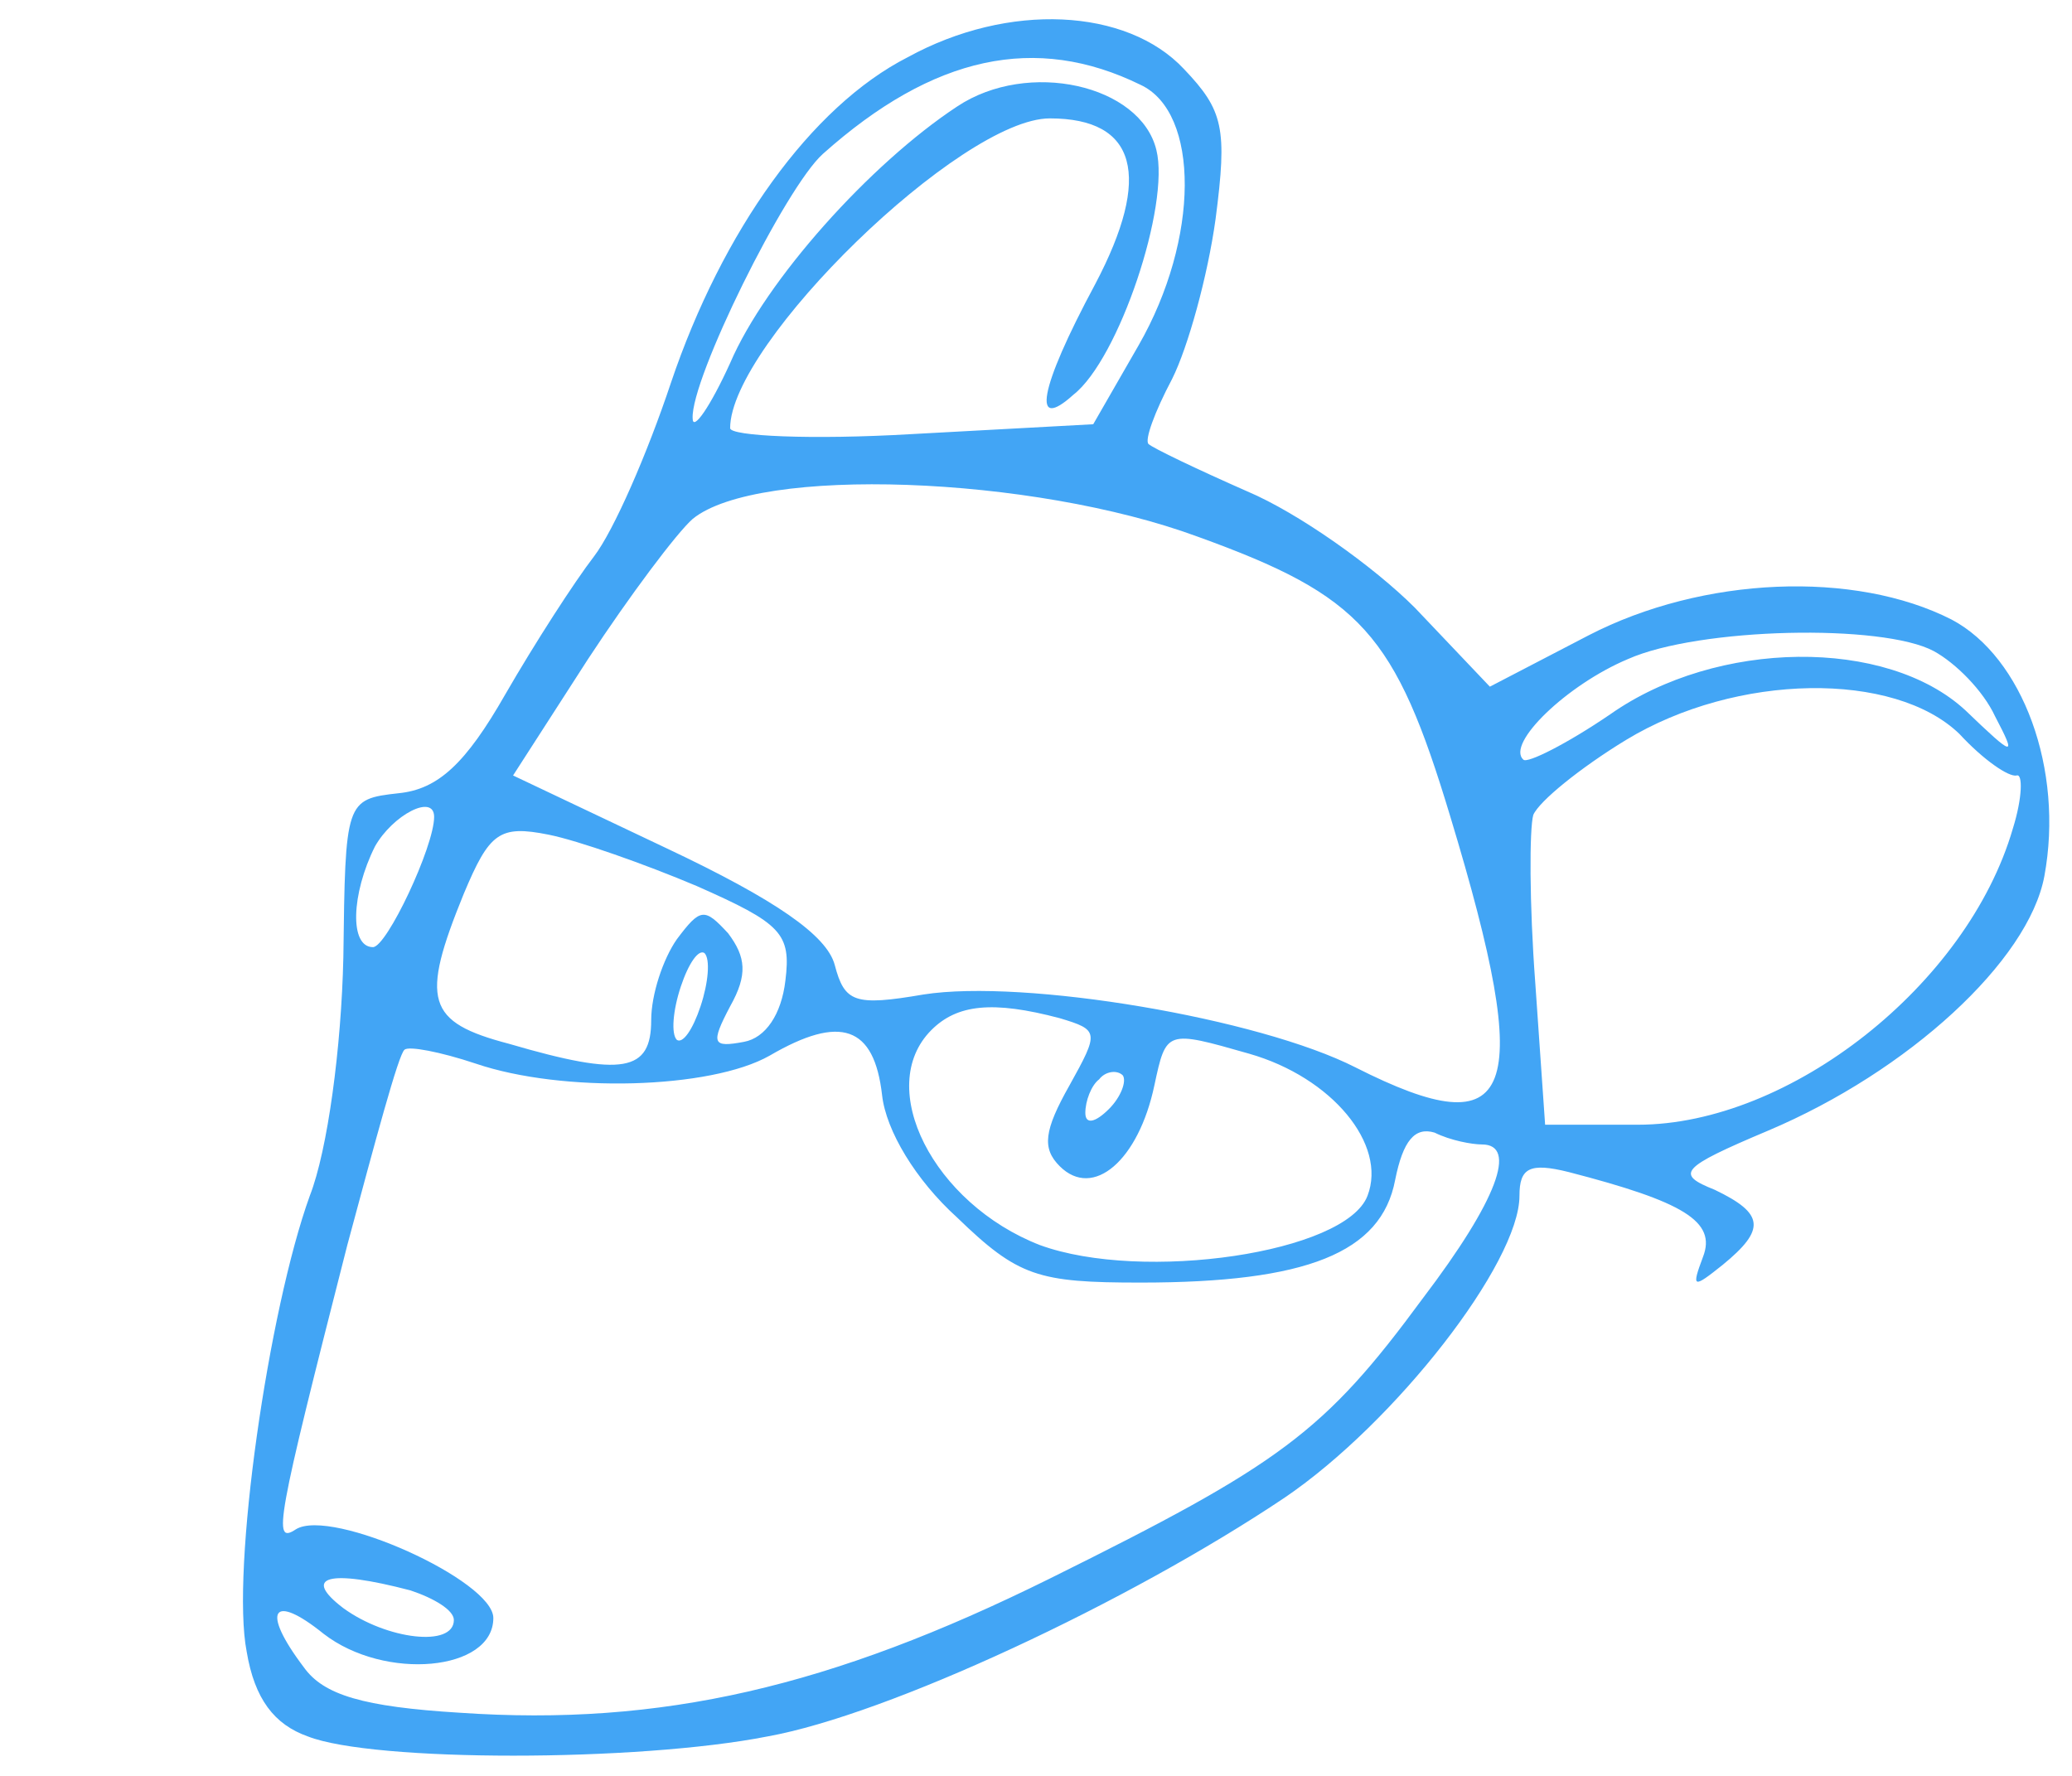
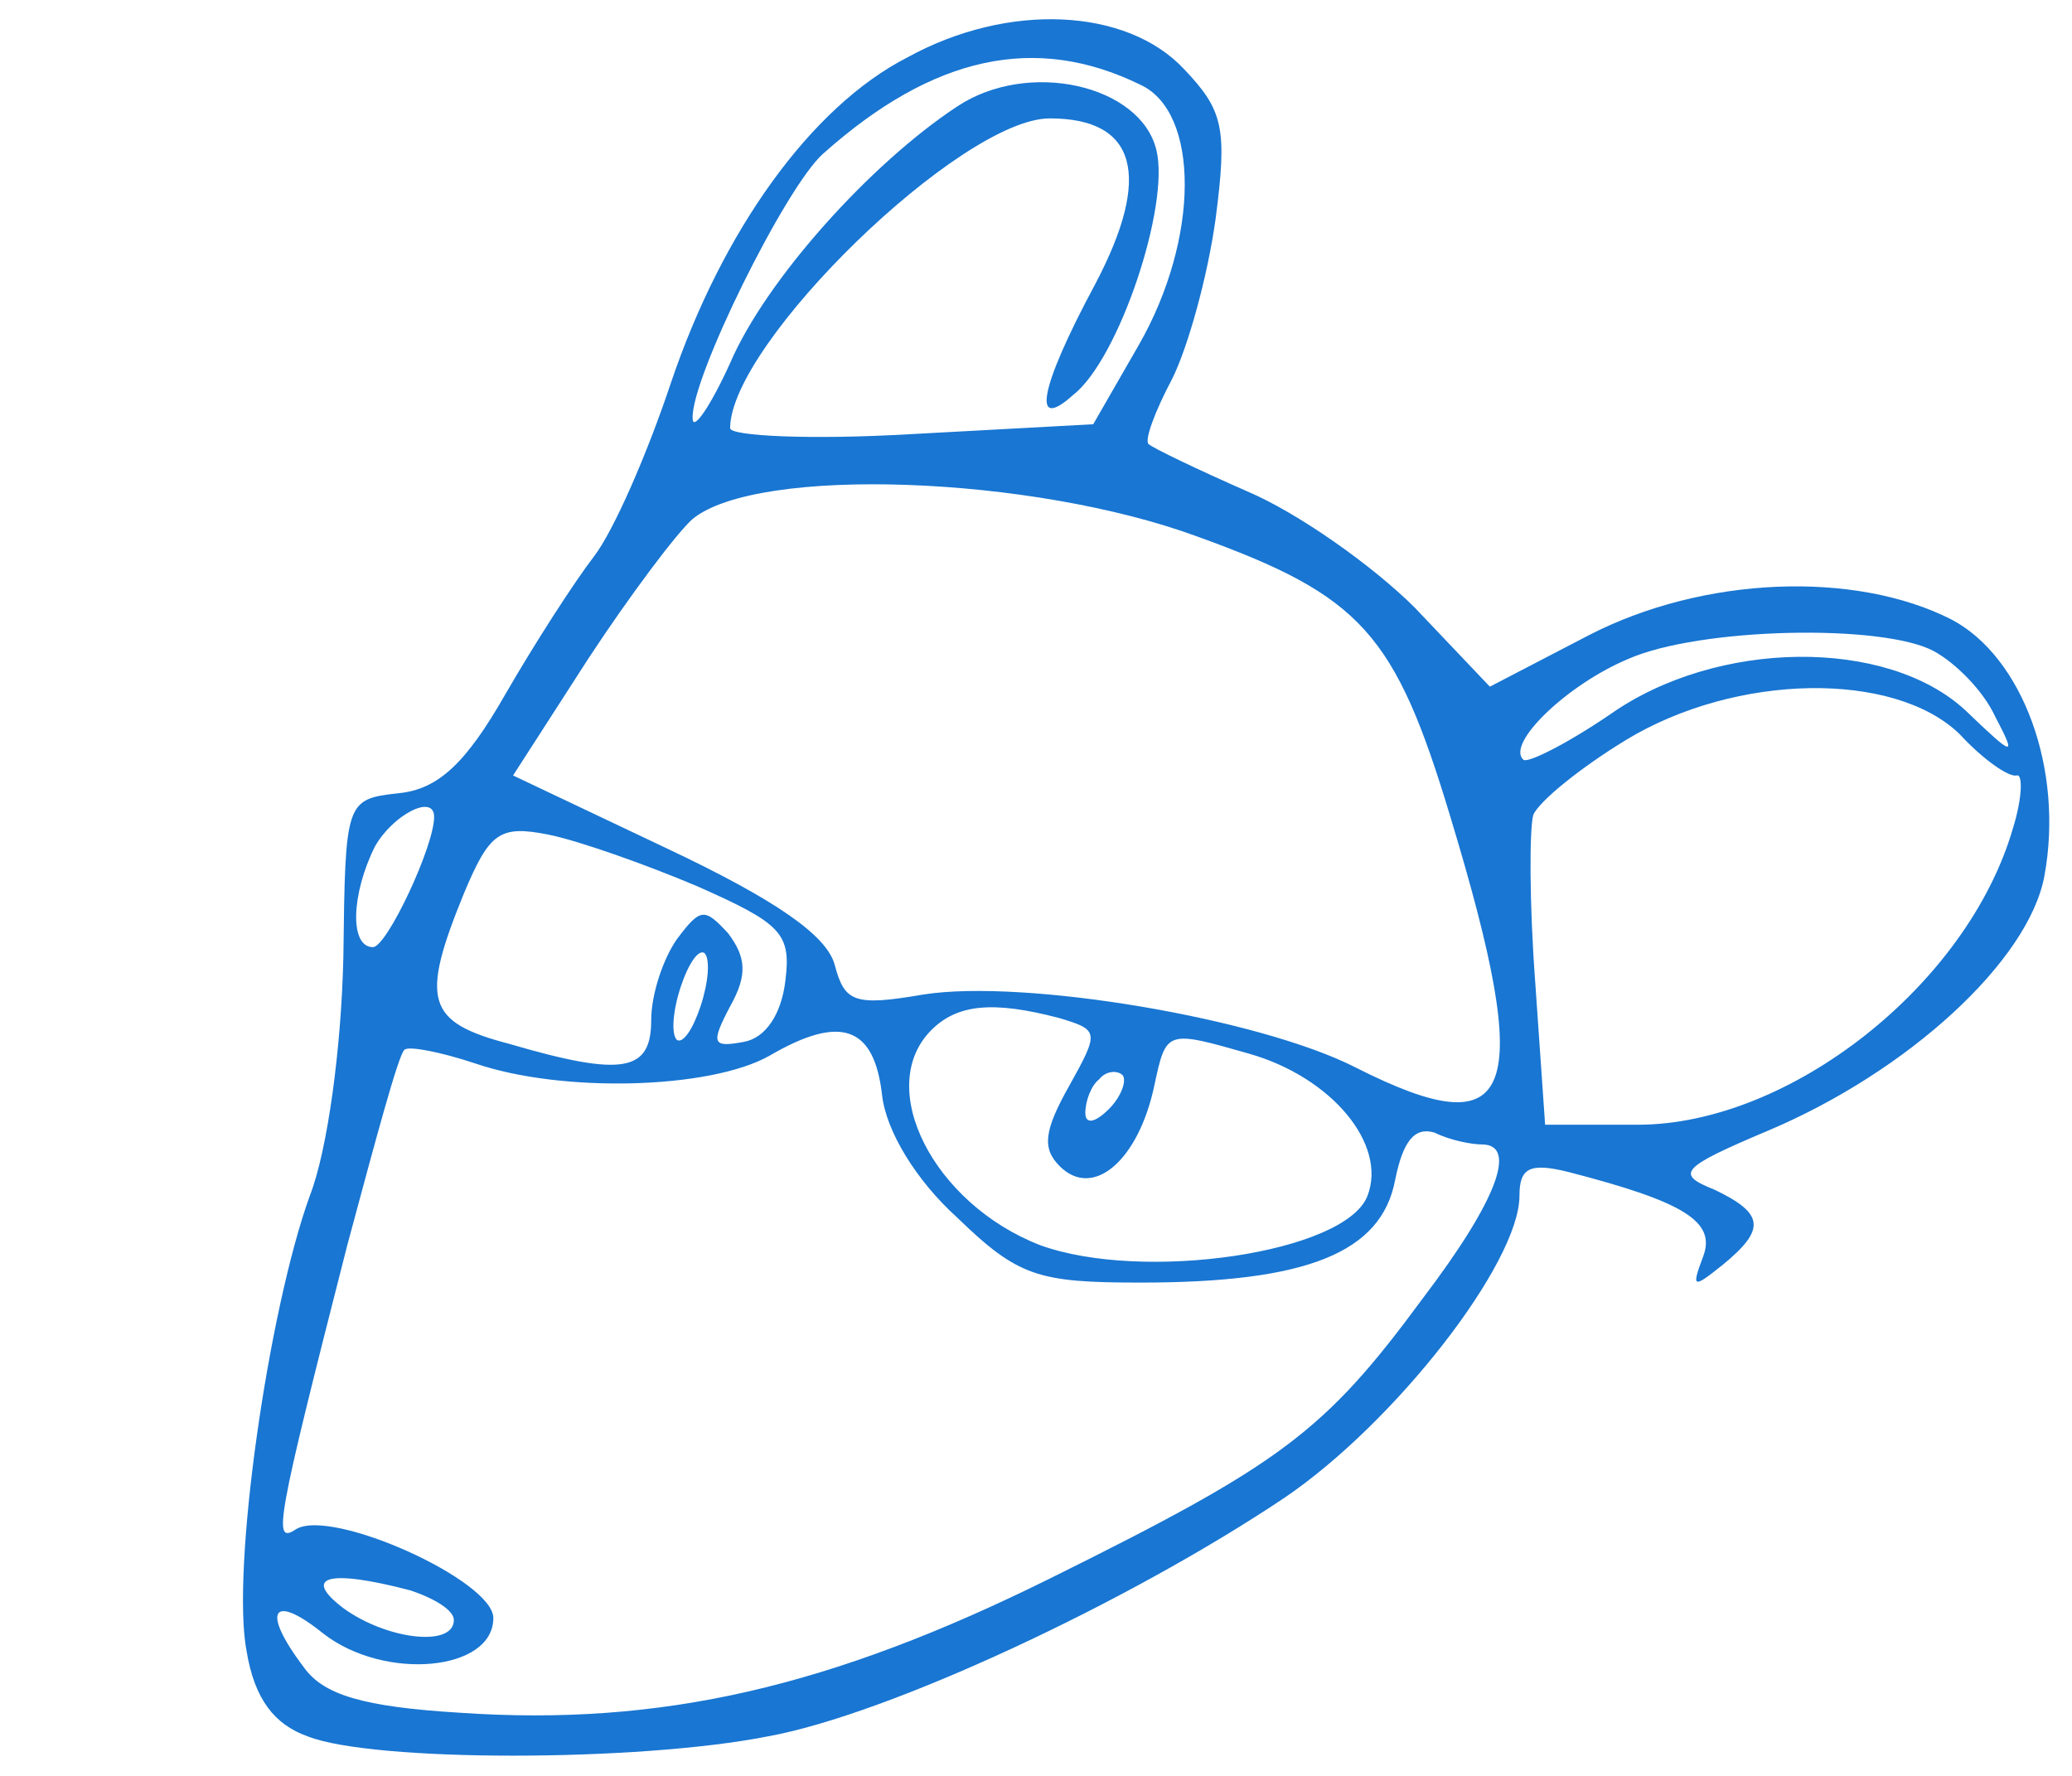
<svg xmlns="http://www.w3.org/2000/svg" version="1.0" width="105pt" height="90pt" viewBox="0 0 105 90" preserveAspectRatio="xMidYMid meet">
-   <g transform="translate(0,90) scale(0.1,-0.1)" fill="#42a5f5" stroke="none">
+   <g transform="translate(0,90) scale(0.1,-0.1)" fill="#1976d2" stroke="none">
    <path d="M460 871 c-49 -25 -94 -88 -120 -165 -12 -36 -29 -75 -39 -88 -10 -13 -30 -44 -45 -70 -20 -35 -34 -48 -54 -50 -27 -3 -27 -4 -28 -83 -1 -46 -8 -98 -17 -121 -21 -58 -40 -190 -32 -231 4 -24 14 -37 31 -43 33 -13 167 -13 233 0 61 11 183 68 262 121 56 38 119 119 119 153 0 14 5 17 25 12 58 -15 75 -25 68 -43 -6 -16 -5 -16 10 -4 22 18 21 26 -4 38 -20 8 -18 11 27 30 71 30 132 86 140 129 10 54 -11 111 -47 130 -49 25 -126 22 -184 -8 l-50 -26 -38 40 c-21 21 -59 48 -85 59 -25 11 -48 22 -50 24 -2 2 3 16 12 33 8 16 18 52 22 81 6 46 4 55 -16 76 -29 31 -89 34 -140 6z m118 -14 c30 -14 30 -78 -1 -132 l-23 -40 -92 -5 c-51 -3 -92 -1 -92 3 0 43 117 157 162 157 44 0 52 -29 23 -84 -29 -54 -32 -75 -11 -56 23 18 49 96 42 124 -8 33 -65 46 -101 22 -44 -29 -97 -88 -115 -130 -10 -22 -19 -35 -19 -28 -1 20 47 117 66 134 56 50 108 61 161 35z m29 -229 c83 -30 100 -49 128 -142 43 -142 33 -168 -48 -127 -49 25 -168 45 -219 37 -35 -6 -40 -4 -45 15 -4 15 -30 33 -85 59 l-78 37 38 59 c21 32 45 64 53 71 33 27 172 22 256 -9z m373 -58 c11 -6 25 -20 31 -33 11 -21 10 -21 -15 3 -40 37 -126 36 -180 -2 -22 -15 -42 -25 -44 -23 -9 8 22 38 53 51 36 16 129 18 155 4z m13 -42 c12 -13 25 -22 29 -21 3 1 3 -11 -2 -27 -23 -79 -113 -150 -190 -150 l-47 0 -5 72 c-3 40 -3 78 -1 85 3 7 24 24 47 38 56 34 136 35 169 3z m-773 -42 c0 -15 -24 -66 -31 -66 -12 0 -11 27 1 51 9 16 30 27 30 15z m133 -35 c43 -19 48 -24 45 -48 -2 -17 -10 -29 -21 -31 -16 -3 -17 -1 -7 18 9 16 8 25 -1 37 -12 13 -14 13 -26 -3 -7 -10 -13 -28 -13 -41 0 -26 -14 -29 -72 -12 -42 11 -45 22 -23 76 13 31 18 35 43 30 15 -3 49 -15 75 -26z m2 -61 c-4 -12 -9 -19 -12 -17 -3 3 -2 15 2 27 4 12 9 19 12 17 3 -3 2 -15 -2 -27z m182 -6 c20 -6 20 -7 5 -34 -13 -23 -14 -32 -5 -41 17 -17 40 3 48 41 6 28 6 28 48 16 42 -12 70 -46 60 -72 -11 -29 -114 -44 -166 -25 -54 21 -84 80 -55 109 13 13 31 15 65 6z m-90 -39 c2 -18 17 -43 38 -62 31 -30 41 -33 93 -33 84 0 122 15 129 52 4 20 10 27 20 24 8 -4 19 -6 24 -6 18 0 8 -28 -30 -78 -50 -68 -72 -84 -189 -142 -111 -55 -197 -75 -299 -68 -49 3 -69 9 -79 23 -22 29 -16 38 10 17 31 -24 86 -19 86 8 0 19 -82 56 -100 45 -12 -8 -10 3 26 144 14 52 26 97 29 99 2 2 18 -1 36 -7 44 -15 119 -13 149 4 36 21 53 15 57 -20z m115 -7 c-7 -7 -12 -8 -12 -2 0 6 3 14 7 17 3 4 9 5 12 2 2 -3 -1 -11 -7 -17z m-354 -244 c12 -4 22 -10 22 -15 0 -14 -34 -10 -56 6 -21 16 -8 20 34 9z" />
  </g>
</svg>
